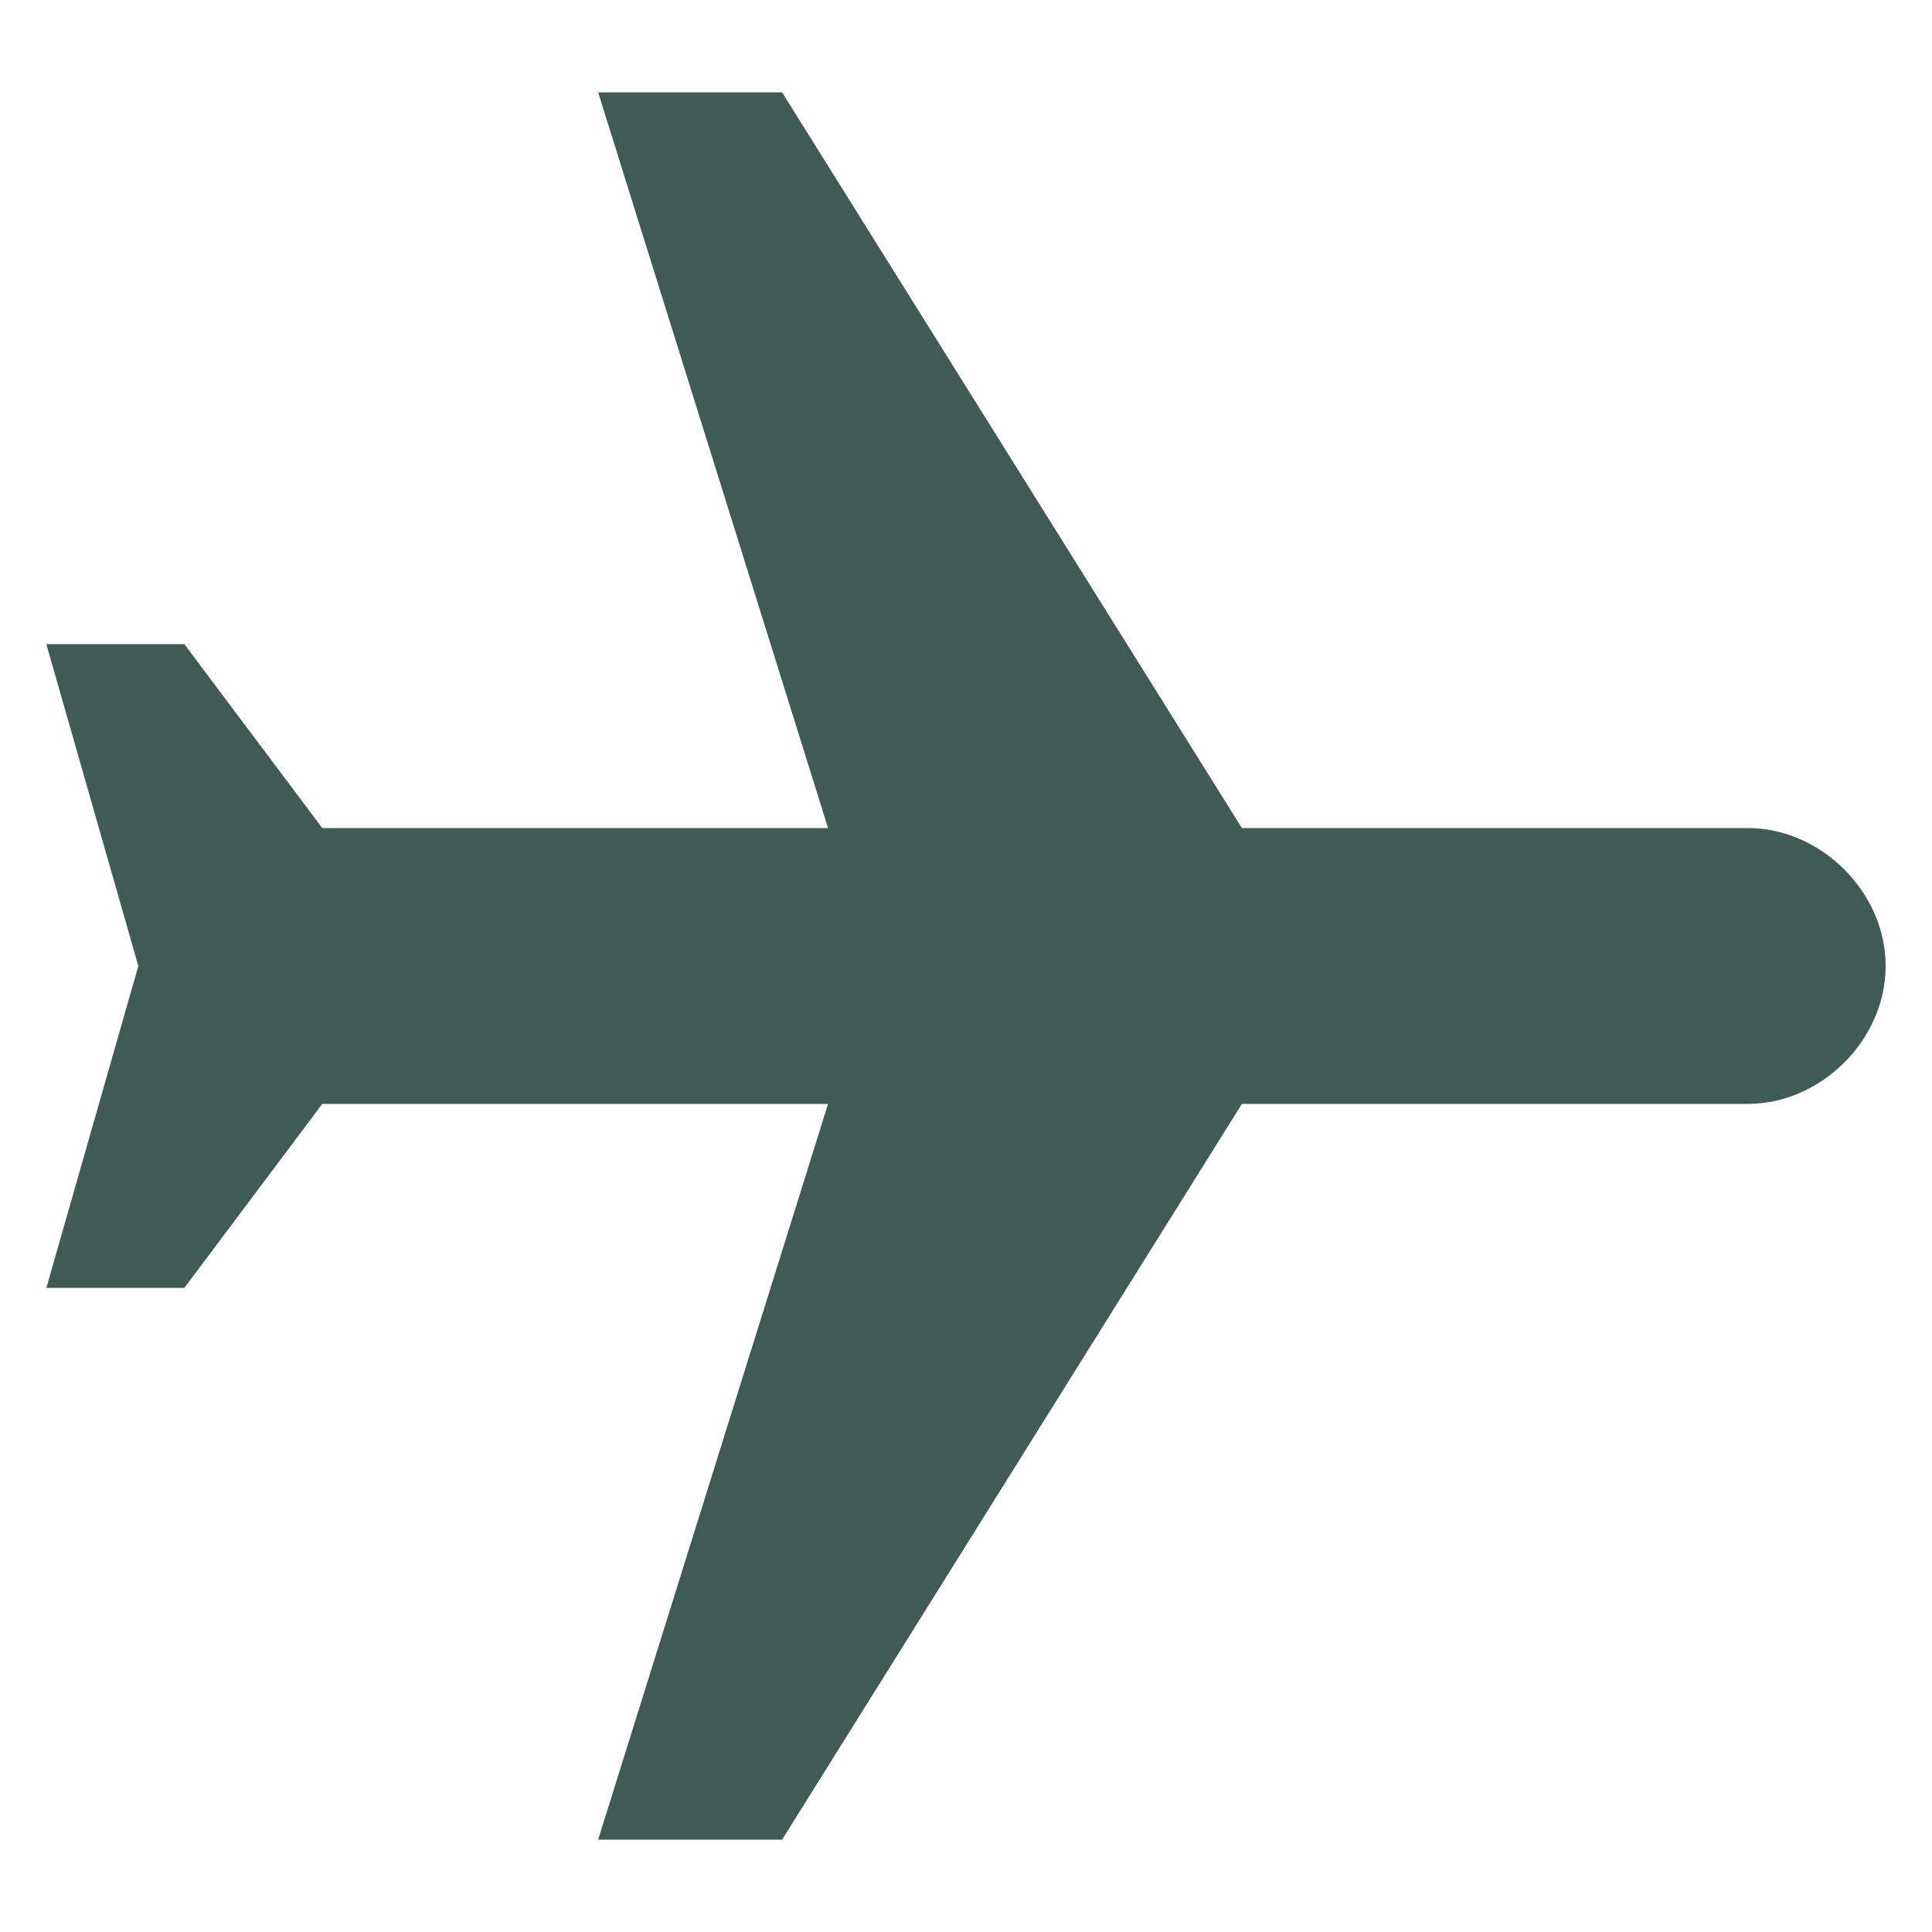
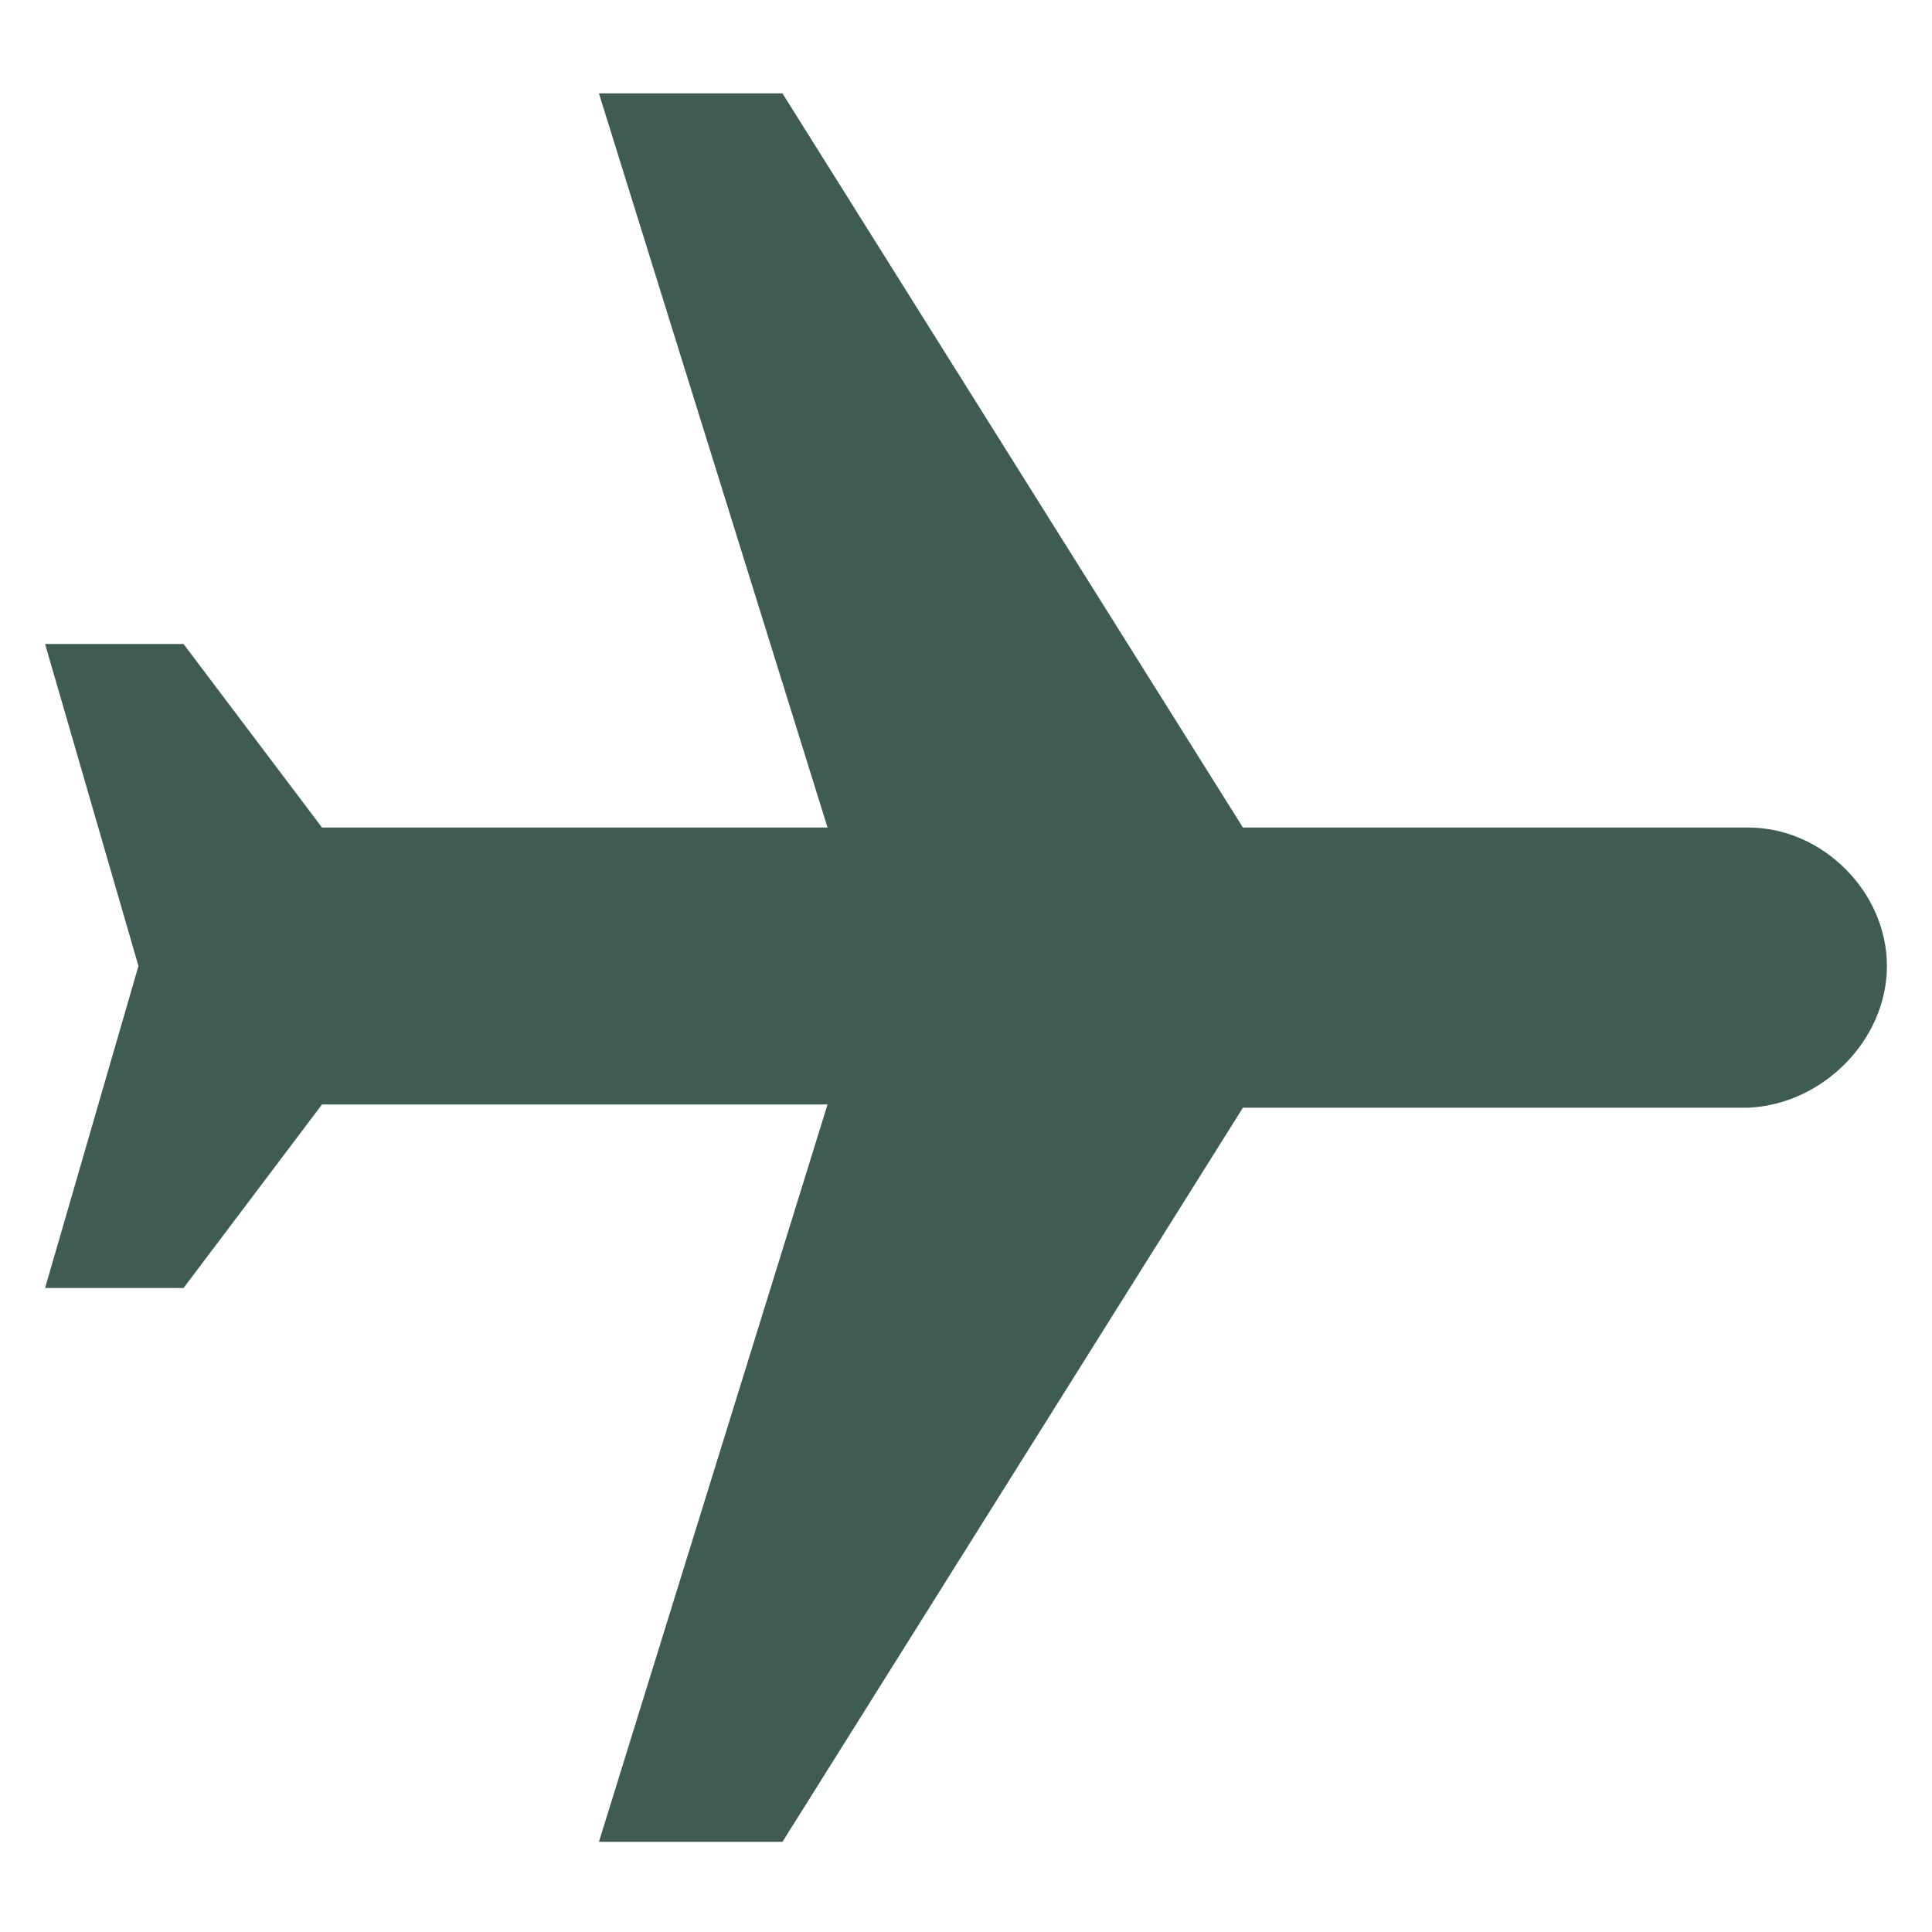
- <svg xmlns="http://www.w3.org/2000/svg" version="1.1" id="Layer_1" x="0px" y="0px" width="60px" height="60px" viewBox="0 0 60 60" enable-background="new 0 0 60 60" xml:space="preserve">
+ <svg xmlns="http://www.w3.org/2000/svg" version="1.1" id="Layer_1" x="0px" y="0px" viewBox="0 0 60 60" style="enable-background:new 0 0 60 60;" xml:space="preserve">
+   <style type="text/css">
+ 	.st0{fill:#405B54;}
+ </style>
  <g>
    <g id="flights">
-       <path fill="#405B54" d="M58.561,30c0-2.285-1.999-4.284-4.284-4.284H38.568L24.288,2.868h-5.712l7.14,22.848H10.007l-4.283-5.712    H1.439L4.296,30l-2.856,9.996h4.285l4.283-5.713h15.708l-7.14,22.85h5.712l14.28-22.85h15.708    C56.562,34.283,58.561,32.285,58.561,30z" />
+       <path class="st0" d="M58.6,30c0-2.3-2-4.3-4.3-4.3H38.6L24.3,2.9h-5.7l7.1,22.8H10L5.7,20H1.4l2.9,10L1.4,40h4.3l4.3-5.7h15.7    l-7.1,22.9h5.7l14.3-22.8h15.7C56.6,34.3,58.6,32.3,58.6,30z" />
    </g>
  </g>
</svg>
